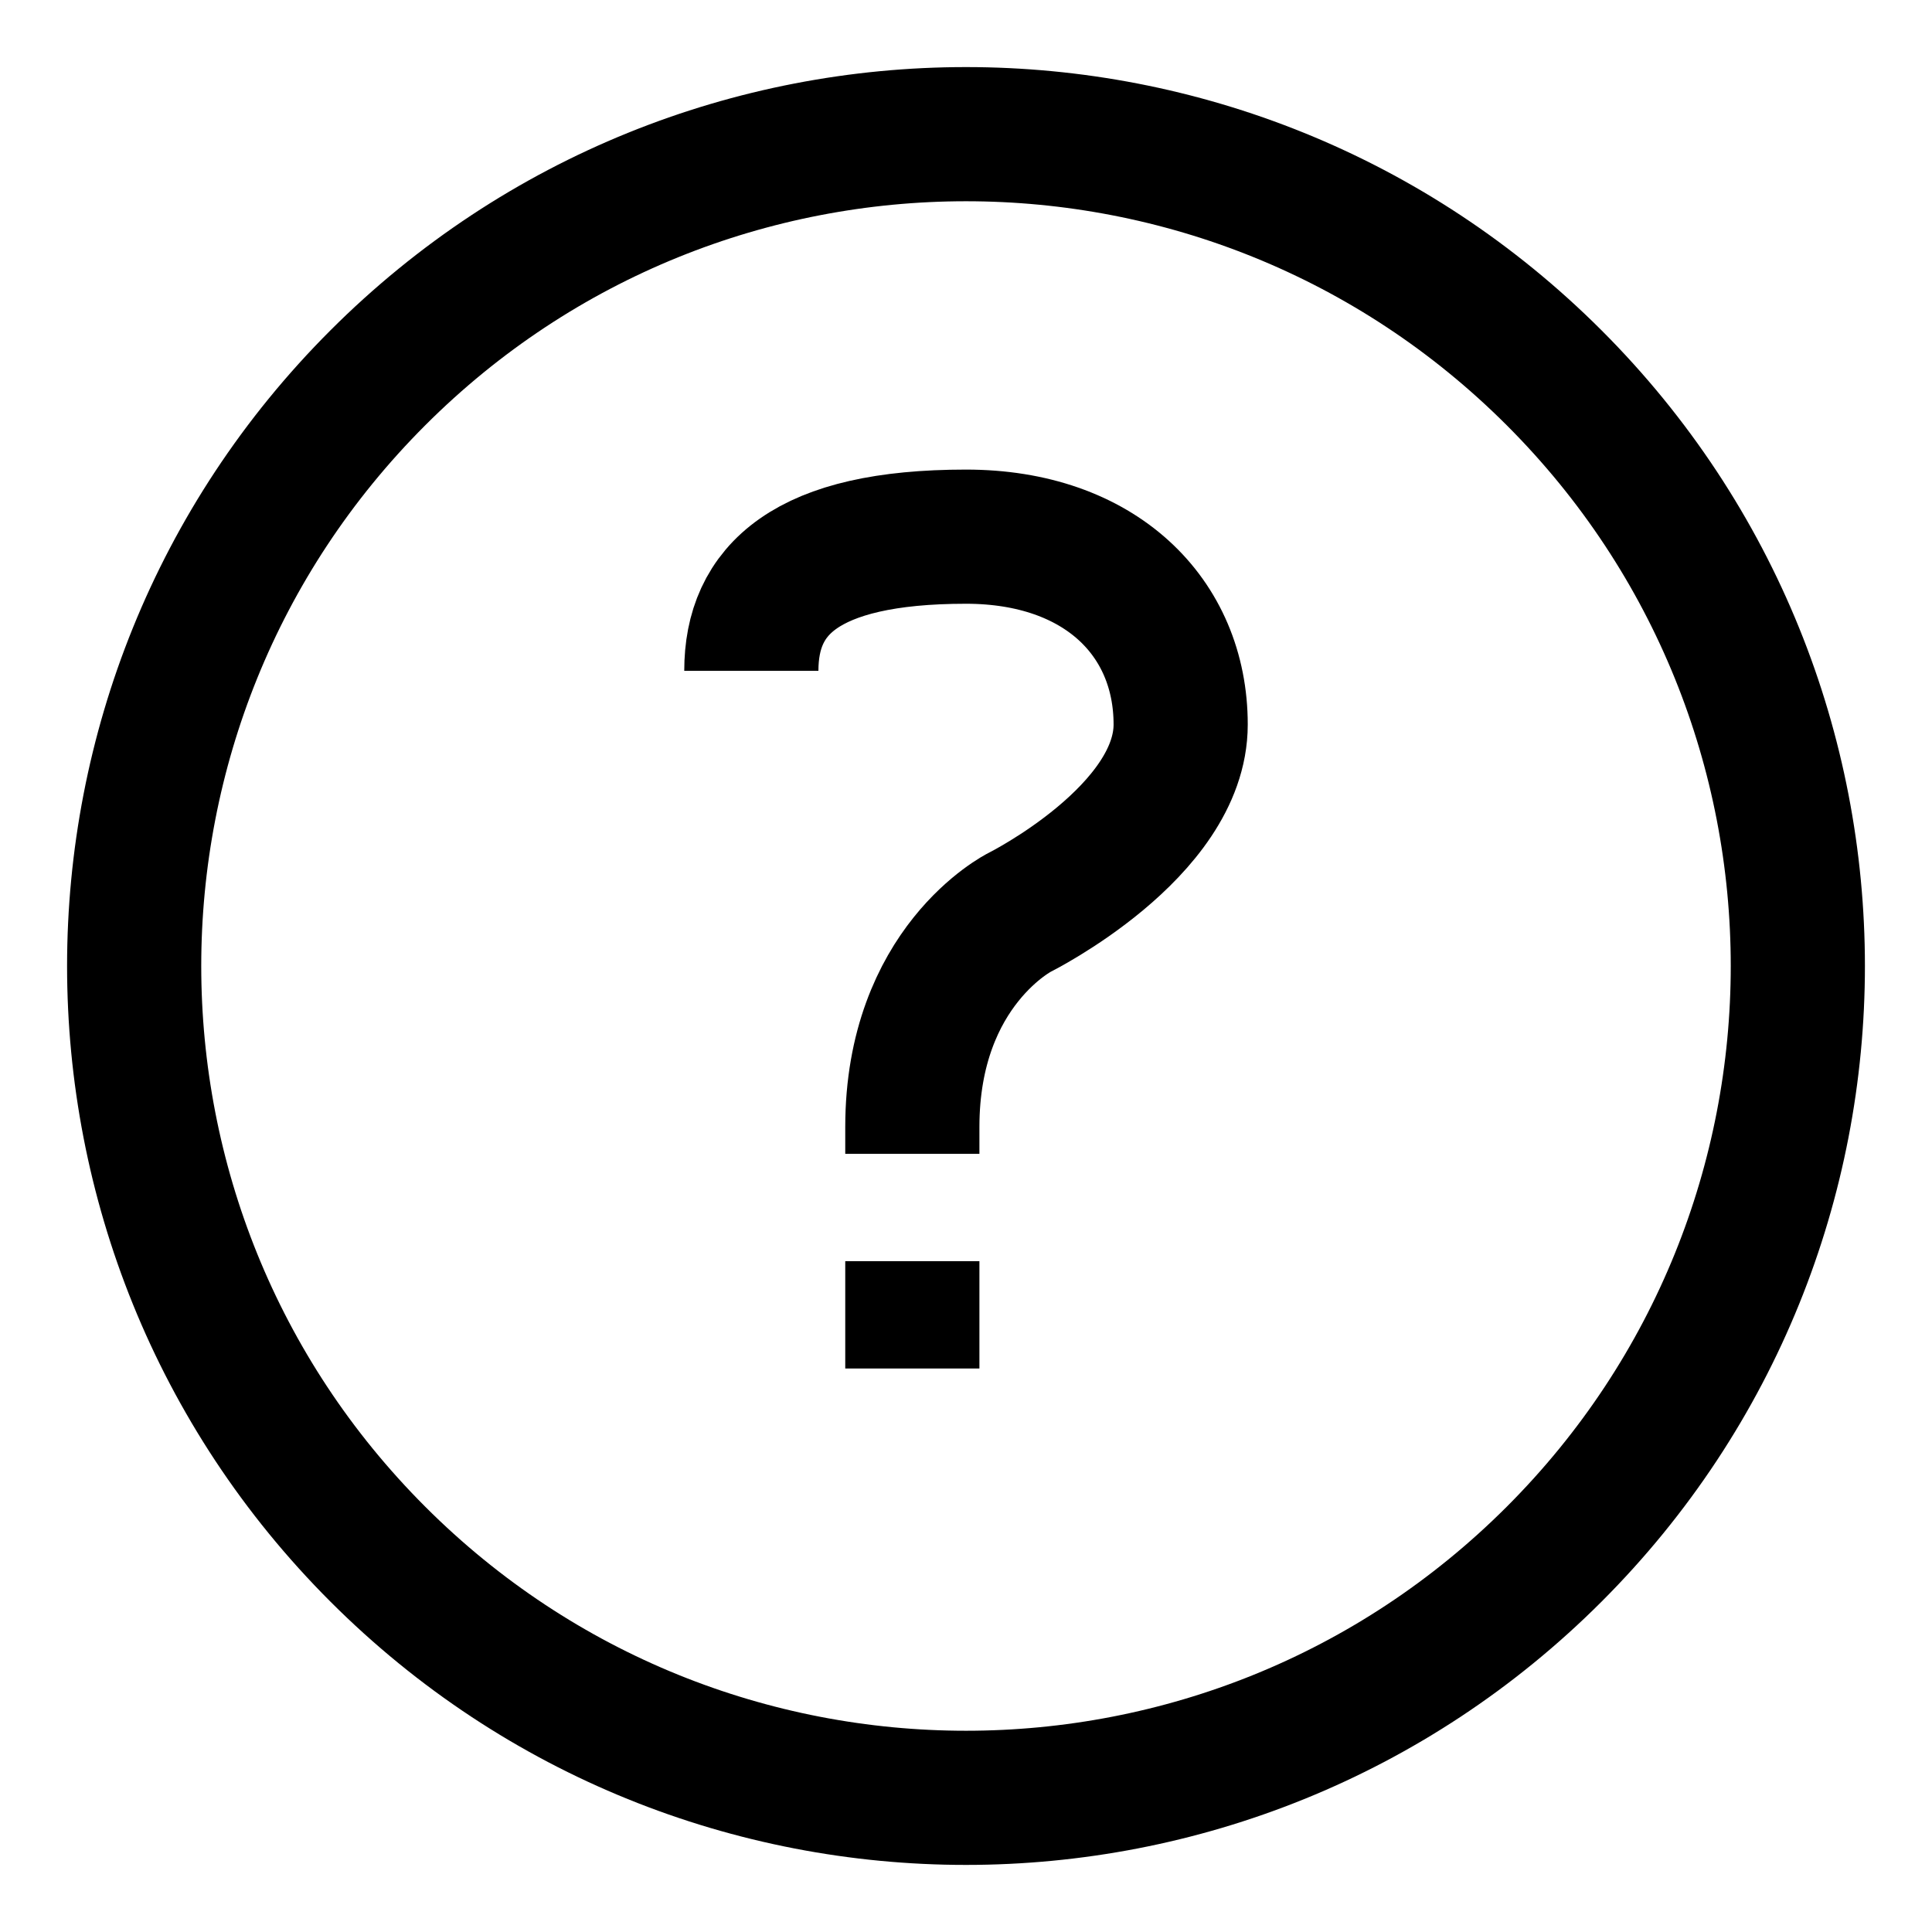
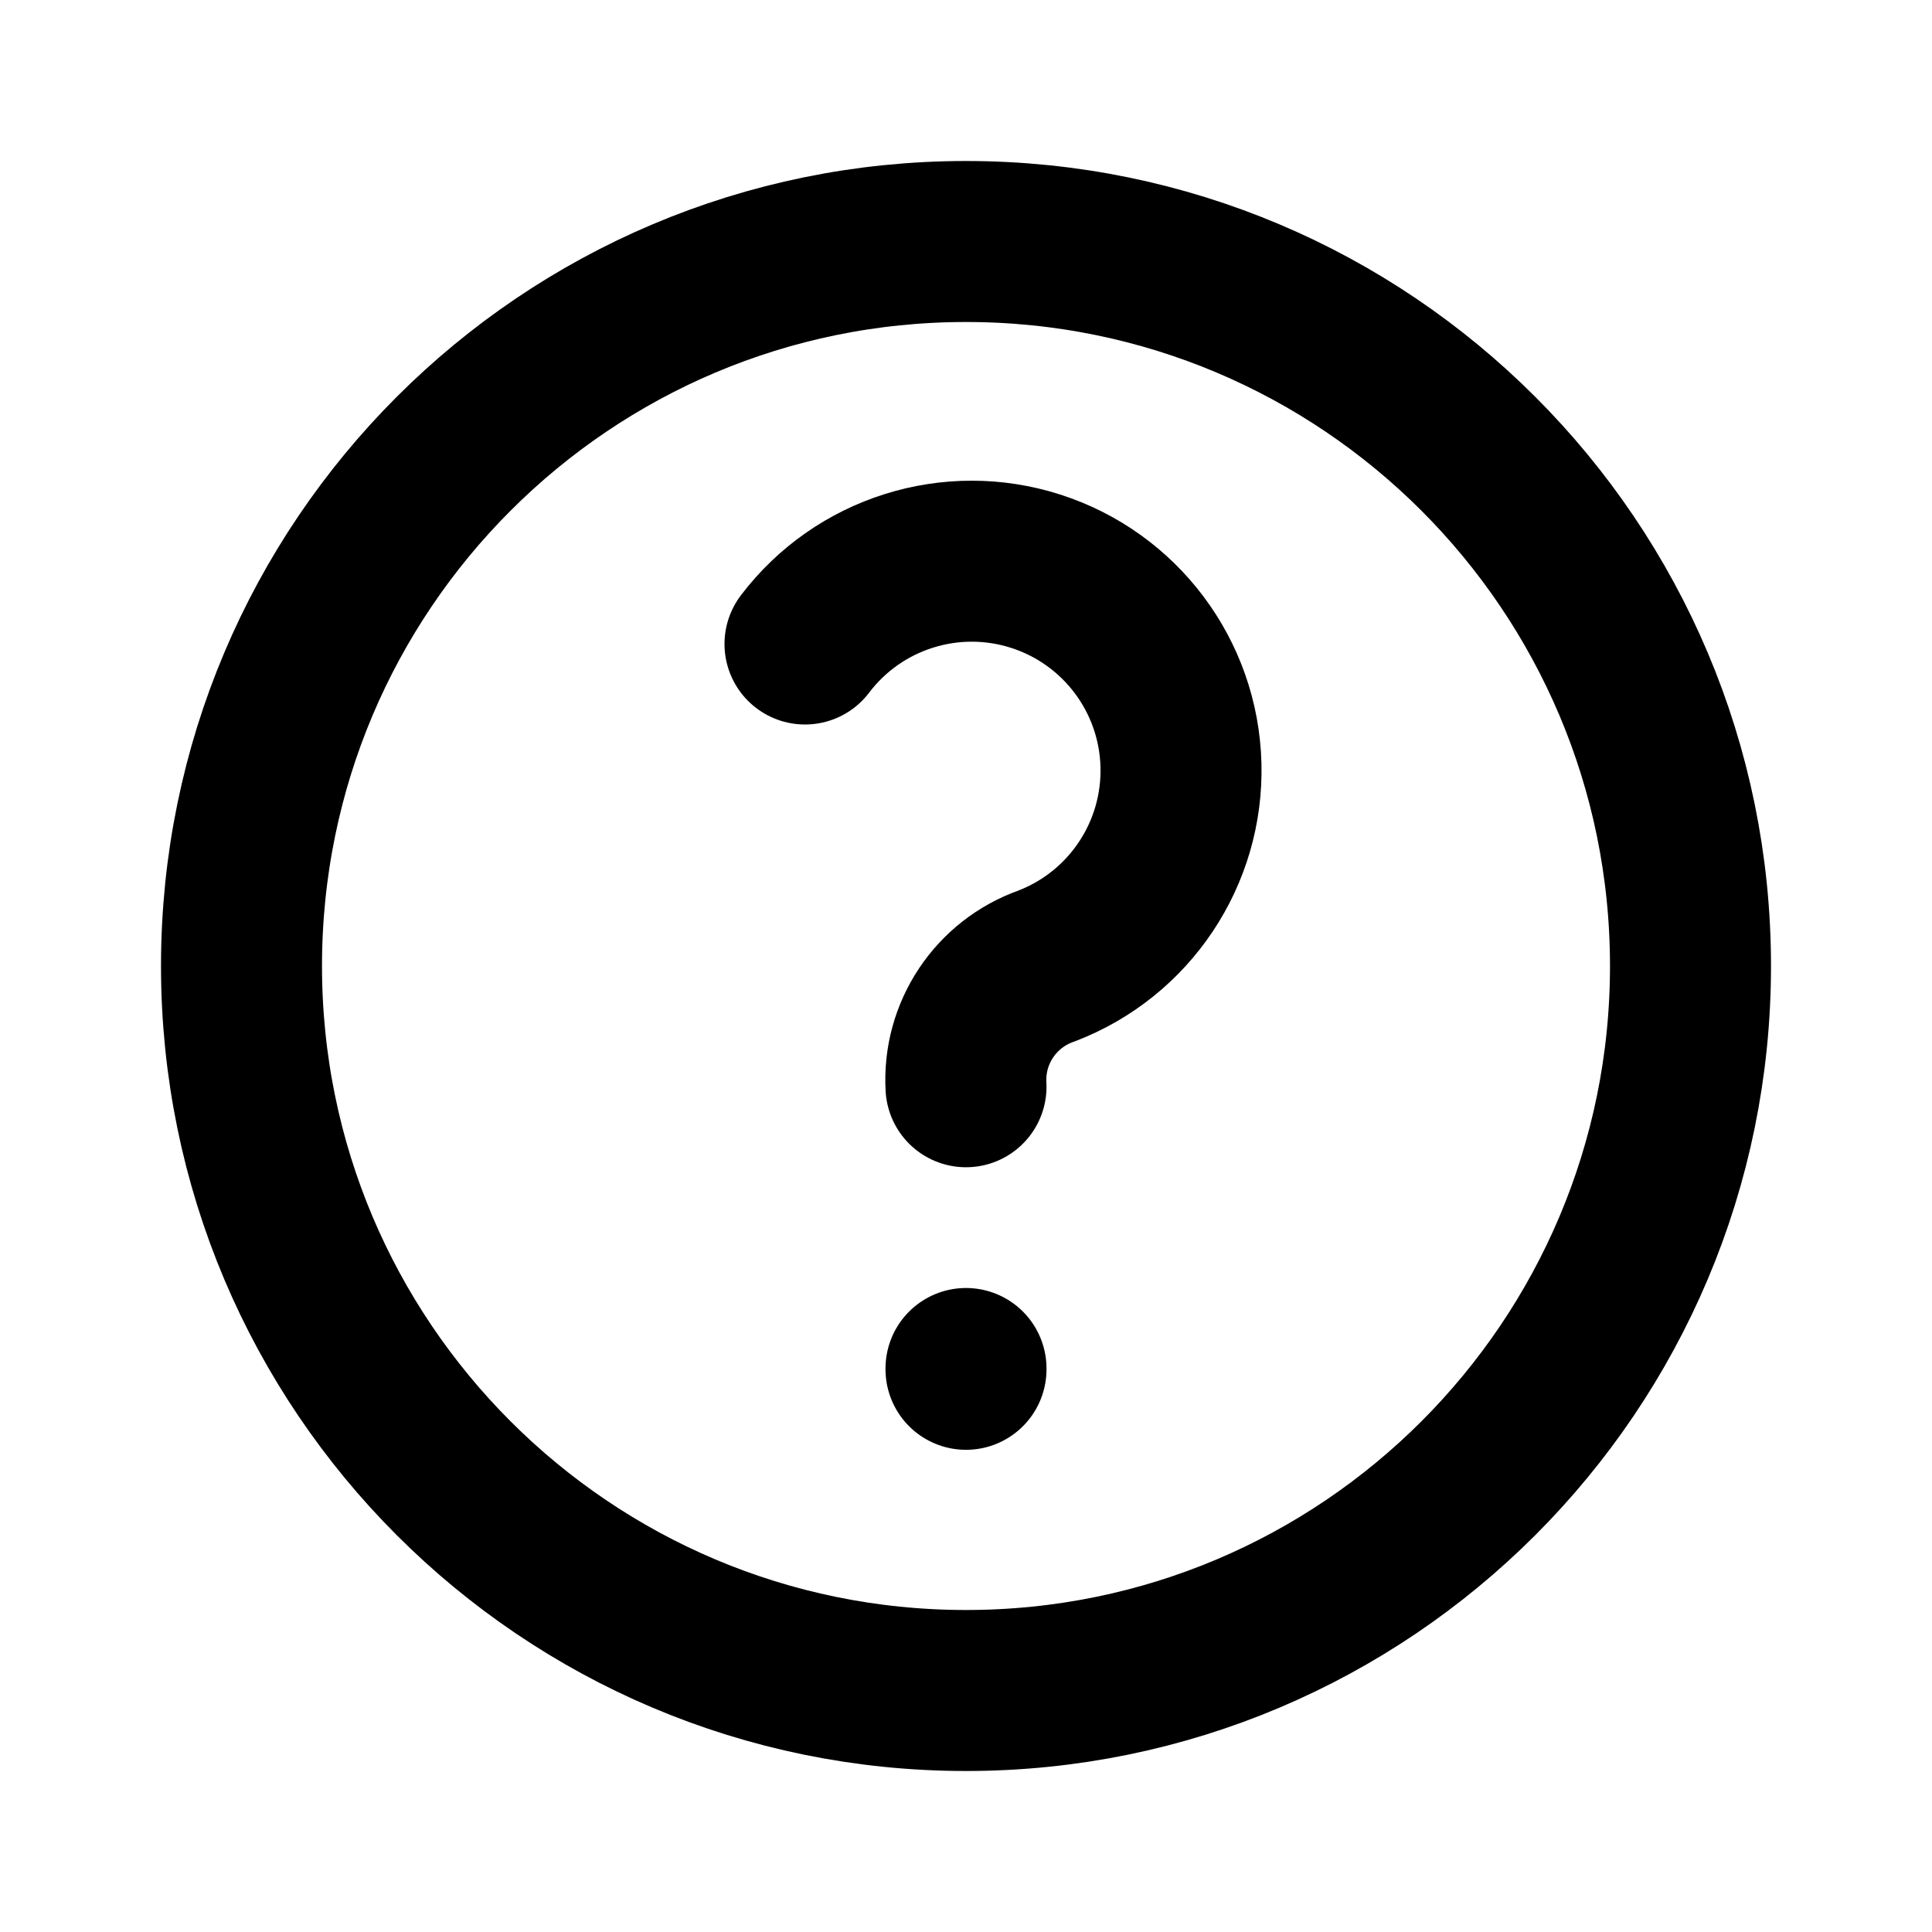
- <svg xmlns="http://www.w3.org/2000/svg" version="1.1" id="Layer_1" x="0px" y="0px" width="64px" height="64px" viewBox="-4 -4 72 72" enable-background="new 0 0 64 64" xml:space="preserve">
-   <path fill="none" stroke="#000000" stroke-width="5" stroke-miterlimit="10" d="M53.92,10.081c12.107,12.105,12.107,31.732,0,43.838  c-12.106,12.108-31.734,12.108-43.84,0c-12.107-12.105-12.107-31.732,0-43.838C22.186-2.027,41.813-2.027,53.92,10.081z" />
-   <line stroke="#000000" stroke-width="5" stroke-miterlimit="10" x1="30" y1="43" x2="30" y2="47" />
-   <path fill="none" stroke="#000000" stroke-width="5" stroke-miterlimit="10" d="M24,21c0-3,2-5,8-5c5,0,8,3,8,7s-6,7-6,7s-4,2-4,8v1  " />
+ <svg xmlns="http://www.w3.org/2000/svg" width="24" height="24" viewBox="0 0 24 24" fill="none" stroke="currentColor" stroke-width="2" stroke-linecap="round" stroke-linejoin="round">
+   <path d="M3 12a9 9 0 1 0 18 0a9 9 0 1 0 -18 0" />
+   <path d="M12 17l0 .01" />
+   <path d="M12 13.5a1.5 1.5 0 0 1 1 -1.5a2.6 2.6 0 1 0 -3 -4" />
</svg>
